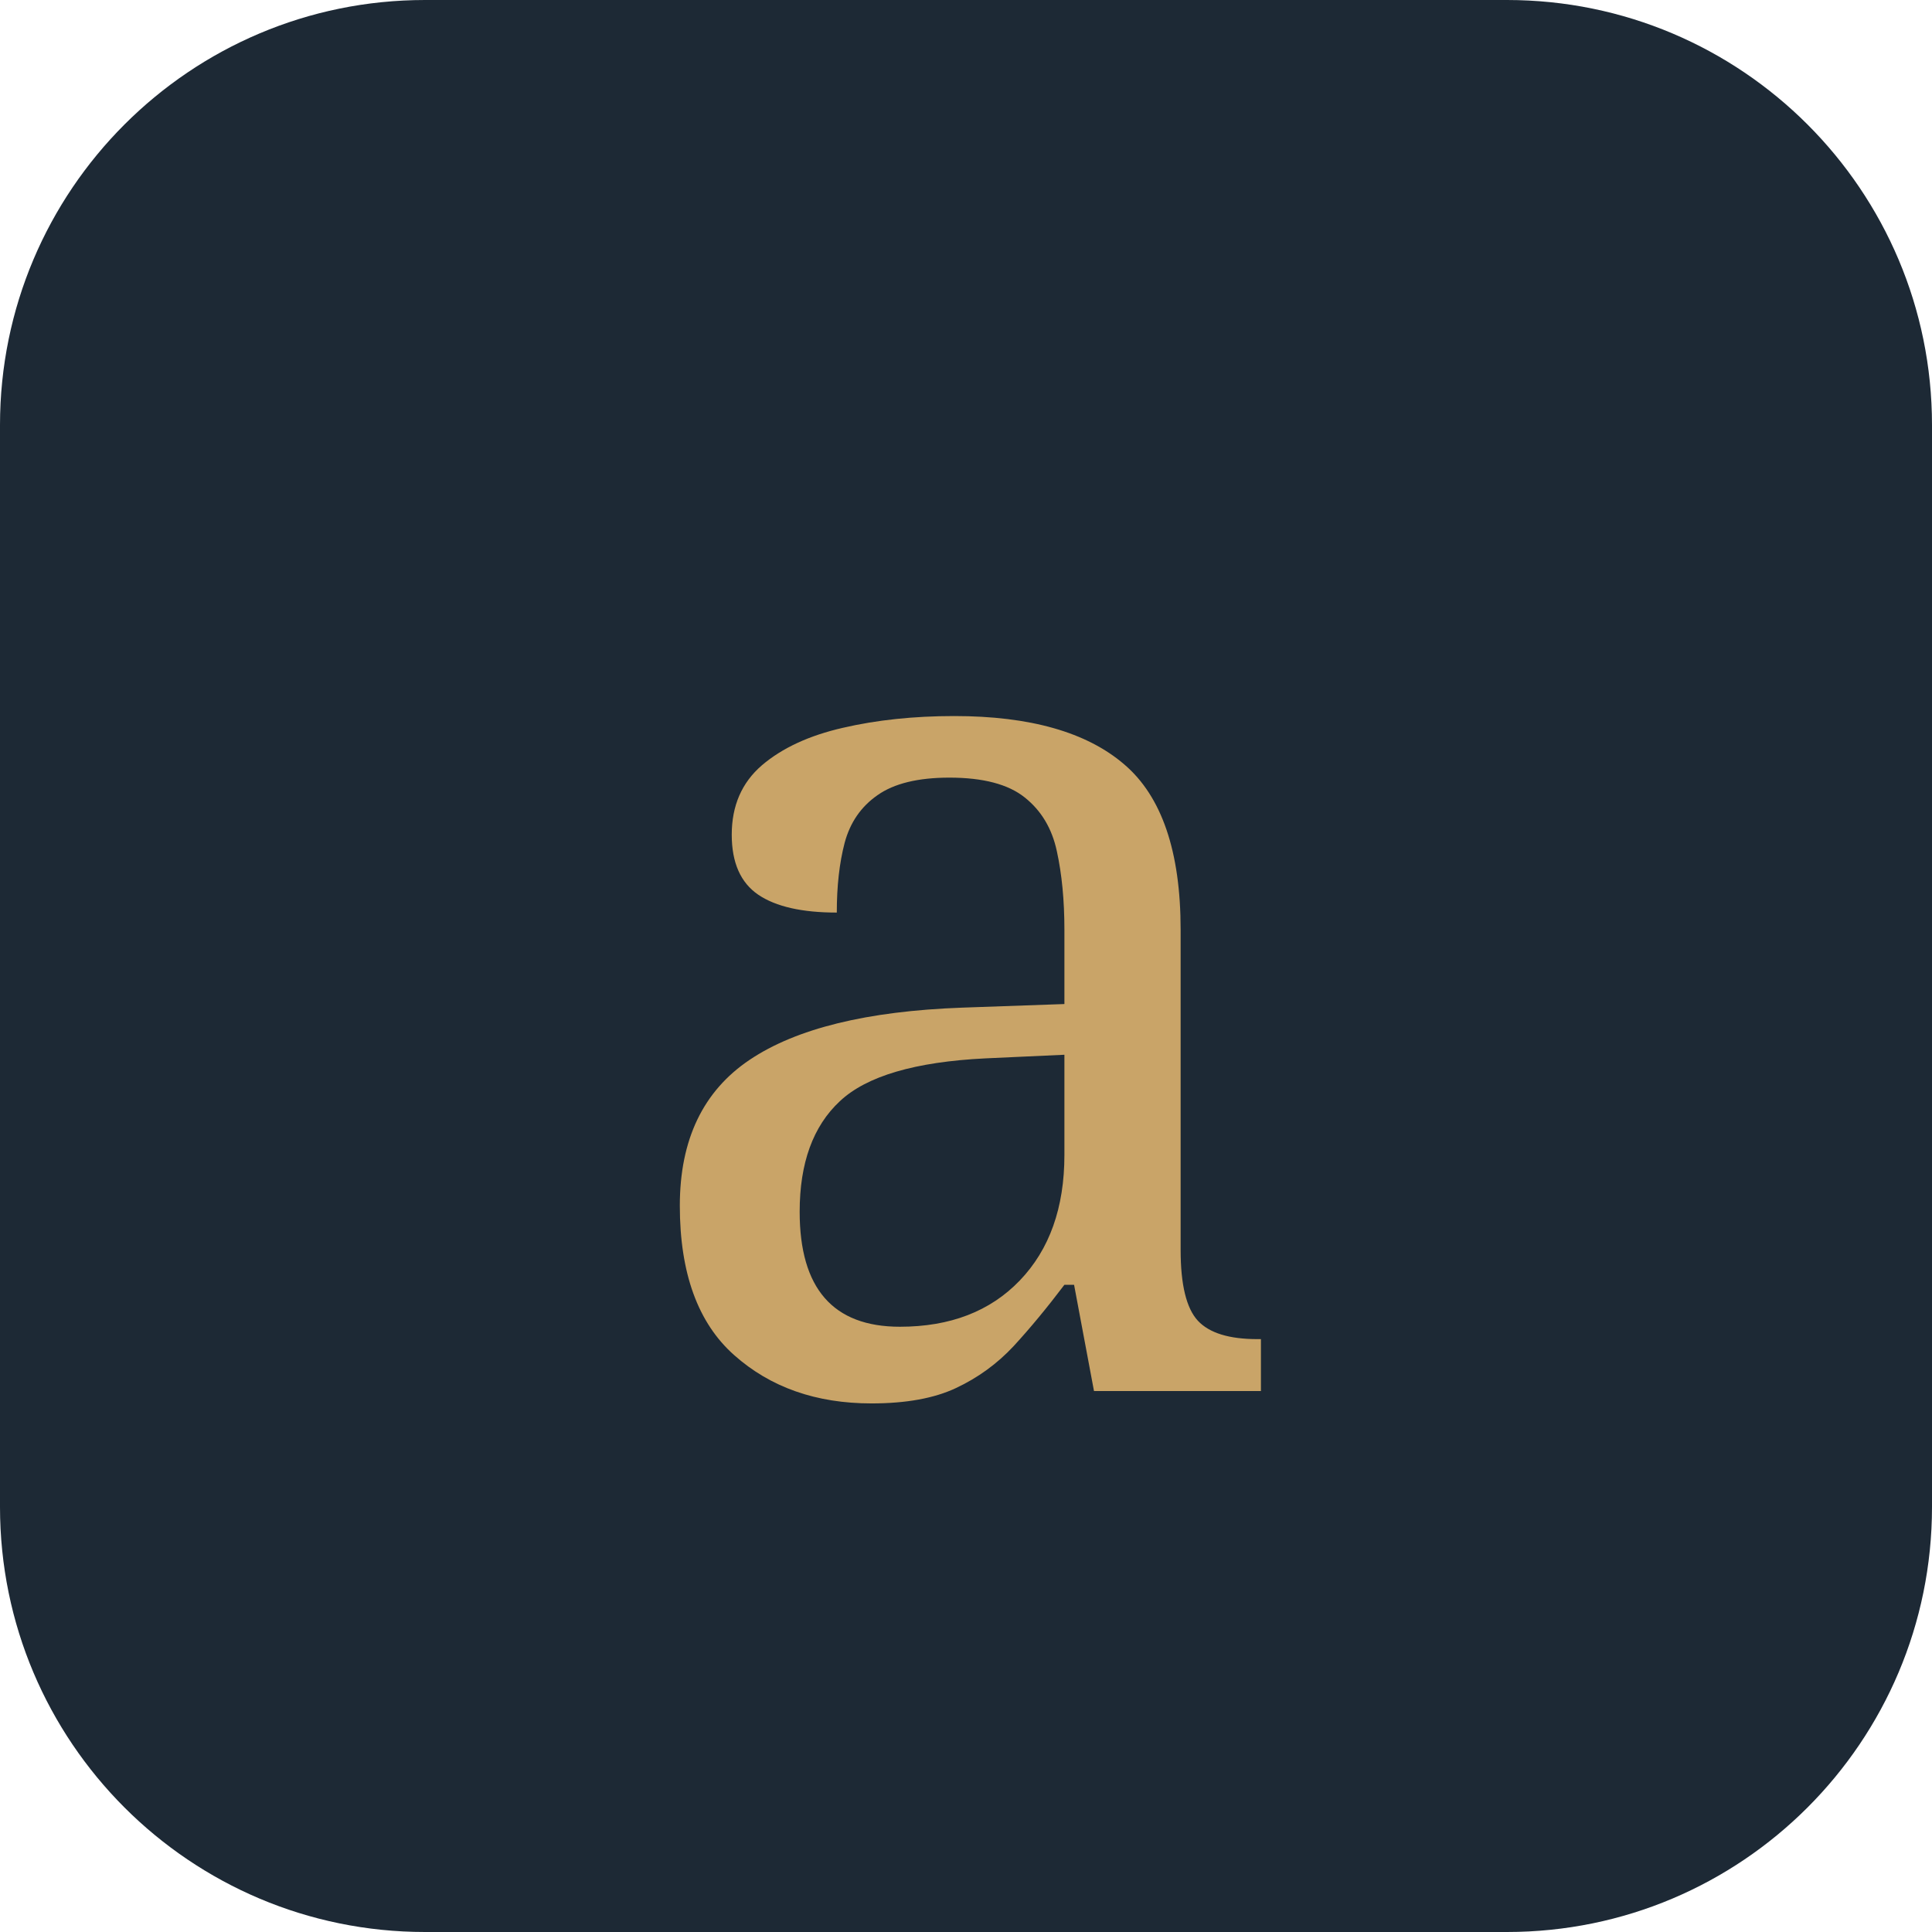
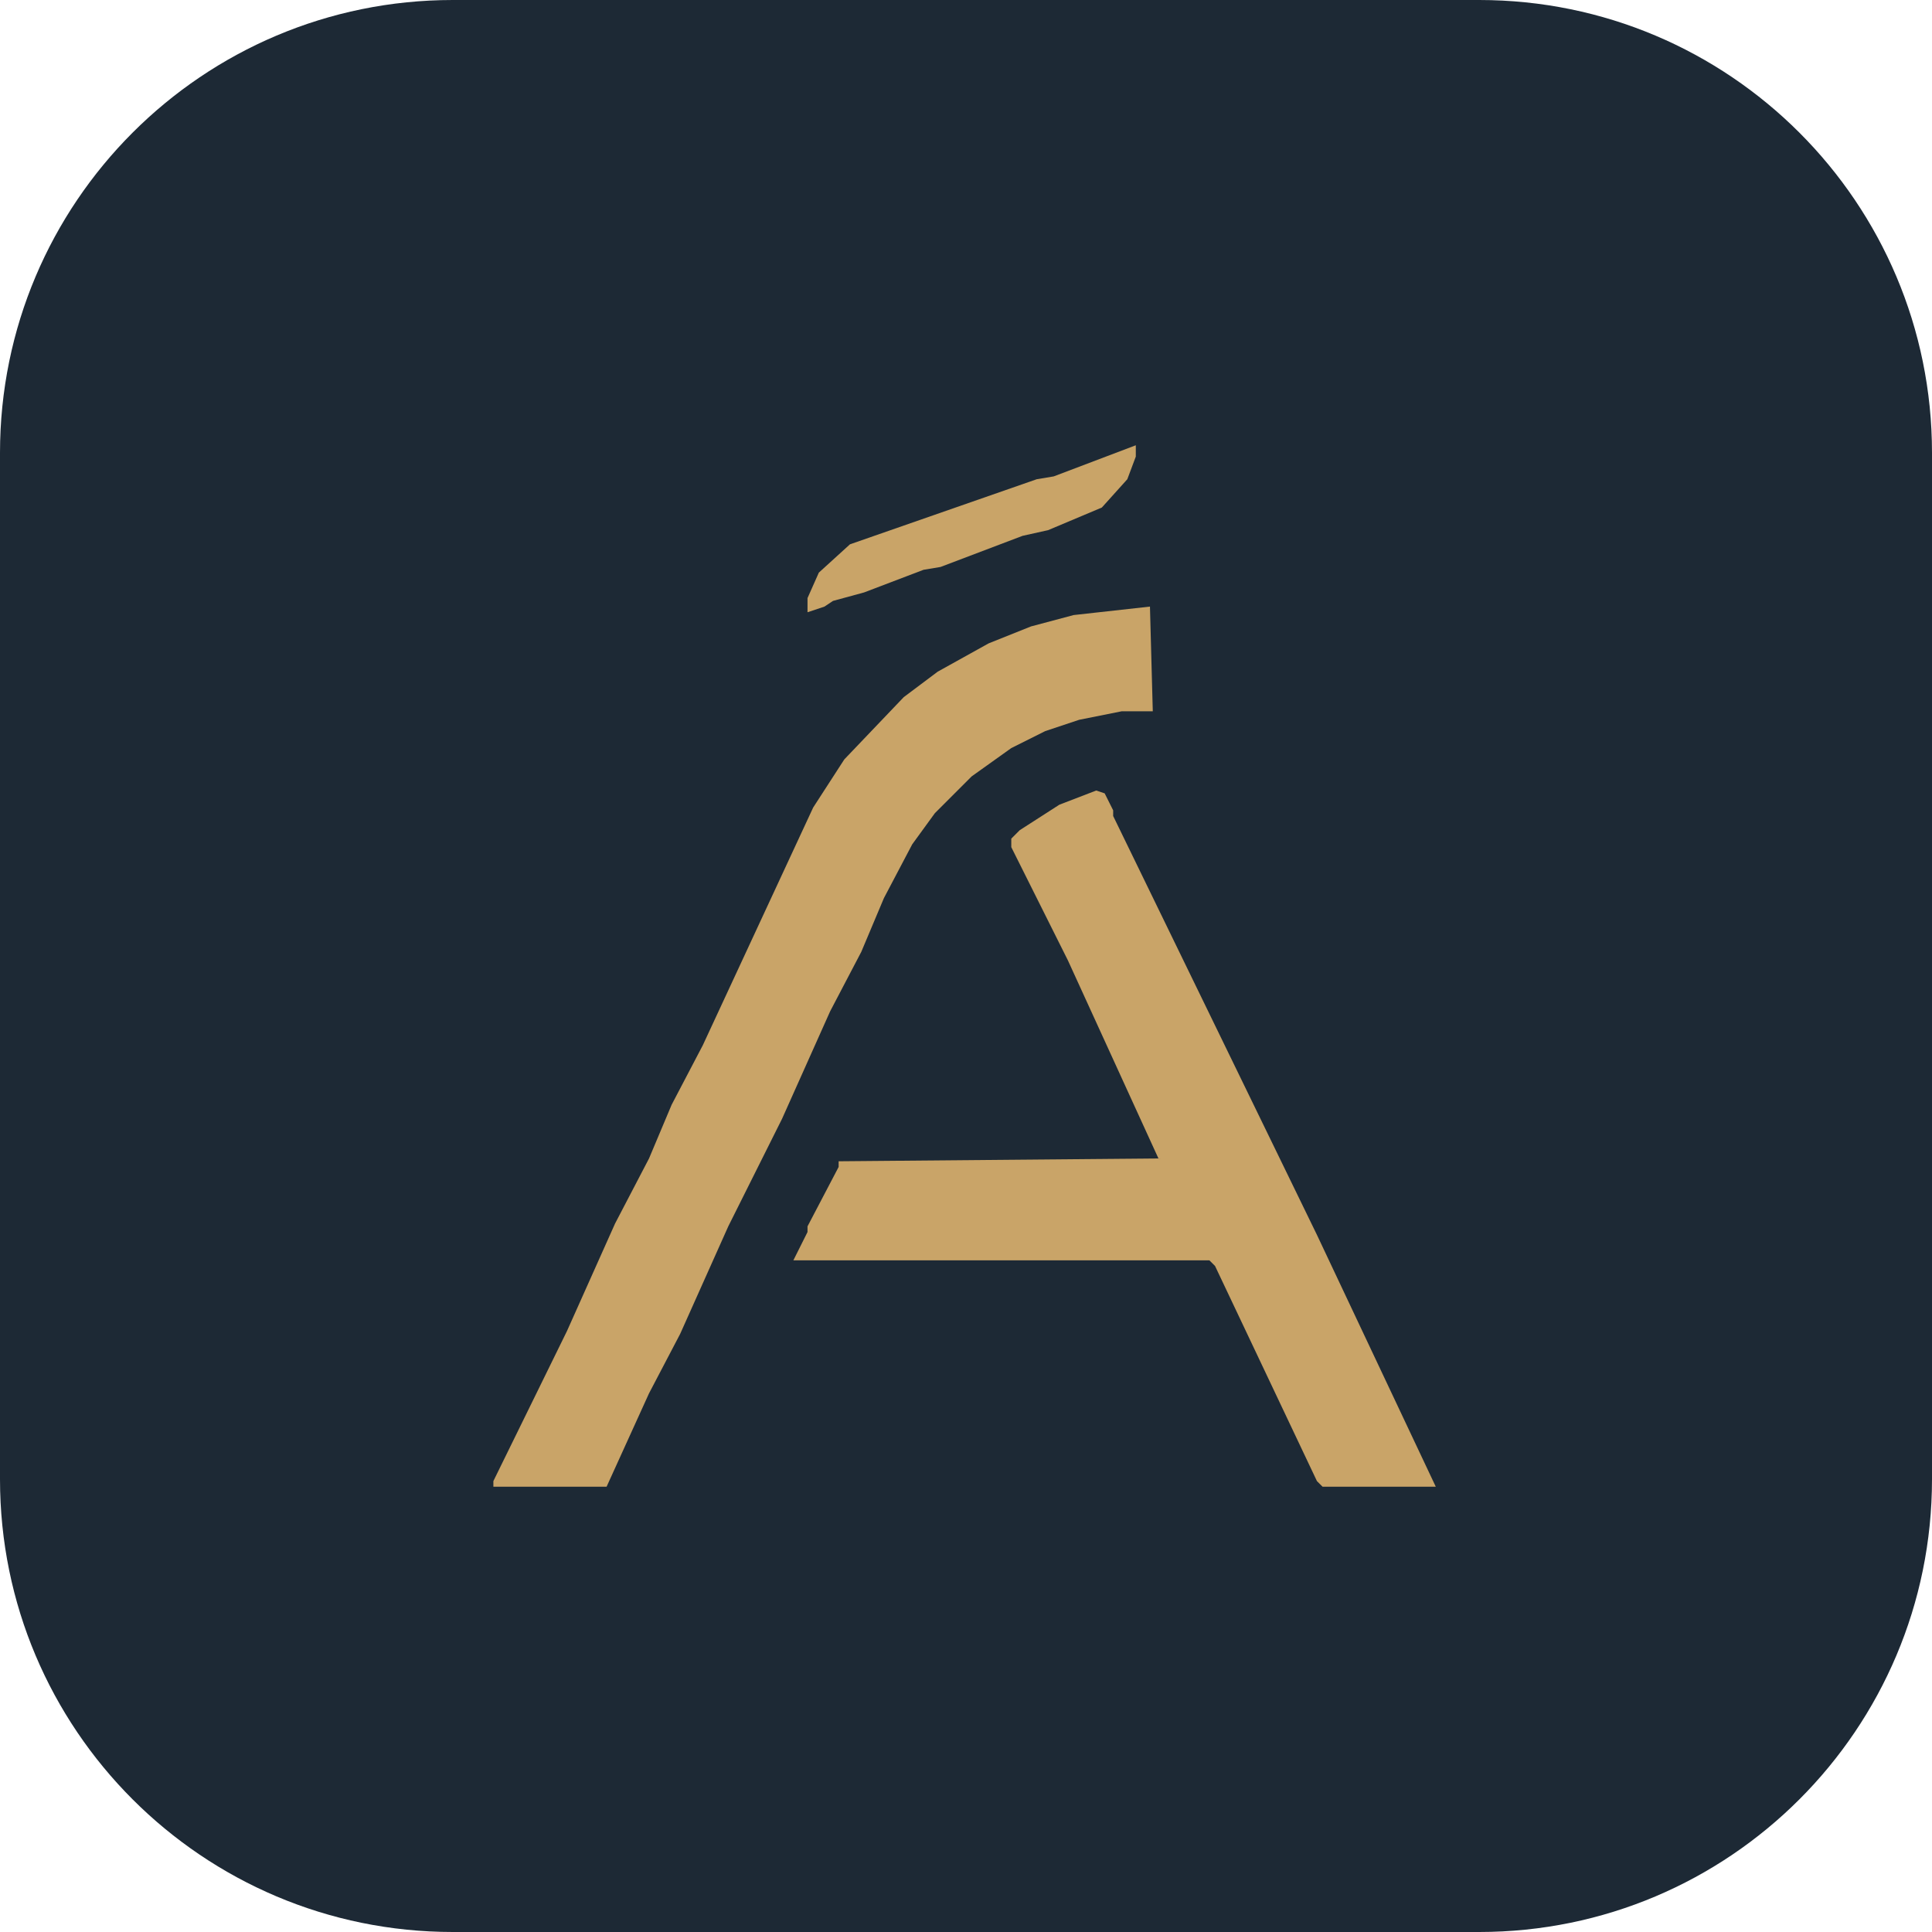
- <svg xmlns="http://www.w3.org/2000/svg" viewBox="0 0 100 100">
-   <rect width="100" height="100" rx="22" fill="#1d2935" />
-   <text x="50" y="72" text-anchor="middle" font-size="64" font-family="Georgia, serif" font-weight="500" fill="#c9a468">a</text>
+ <svg xmlns="http://www.w3.org/2000/svg" viewBox="0 0 512 512">
+   <rect width="512" height="512" rx="120" fill="#1d2935" />
+   <path fill-rule="evenodd" clip-rule="evenodd" fill="#c9a468" transform="translate(64, 64) scale(0.75)" d="M 289 199 L 275 208 L 272 211 L 272 214 L 292 254 L 324 324 L 211 325 L 211 327 L 200 348 L 200 350 L 195 360 L 342 360 L 344 362 L 380 438 L 382 440 L 422 440 L 380 351 L 308 203 L 308 201 L 305 195 L 302 194 Z M 321 129 L 294 132 L 279 136 L 264 142 L 246 152 L 234 161 L 213 183 L 202 200 L 163 284 L 152 305 L 144 324 L 132 347 L 115 385 L 89 438 L 89 440 L 129 440 L 144 407 L 155 386 L 172 348 L 191 310 L 208 272 L 219 251 L 227 232 L 237 213 L 245 202 L 258 189 L 272 179 L 284 173 L 296 169 L 311 166 L 322 166 Z M 316 72 L 287 83 L 281 84 L 215 107 L 204 117 L 200 126 L 200 131 L 206 129 L 209 127 L 220 124 L 241 116 L 247 115 L 276 104 L 285 102 L 304 94 L 313 84 L 316 76 Z" />
</svg>
